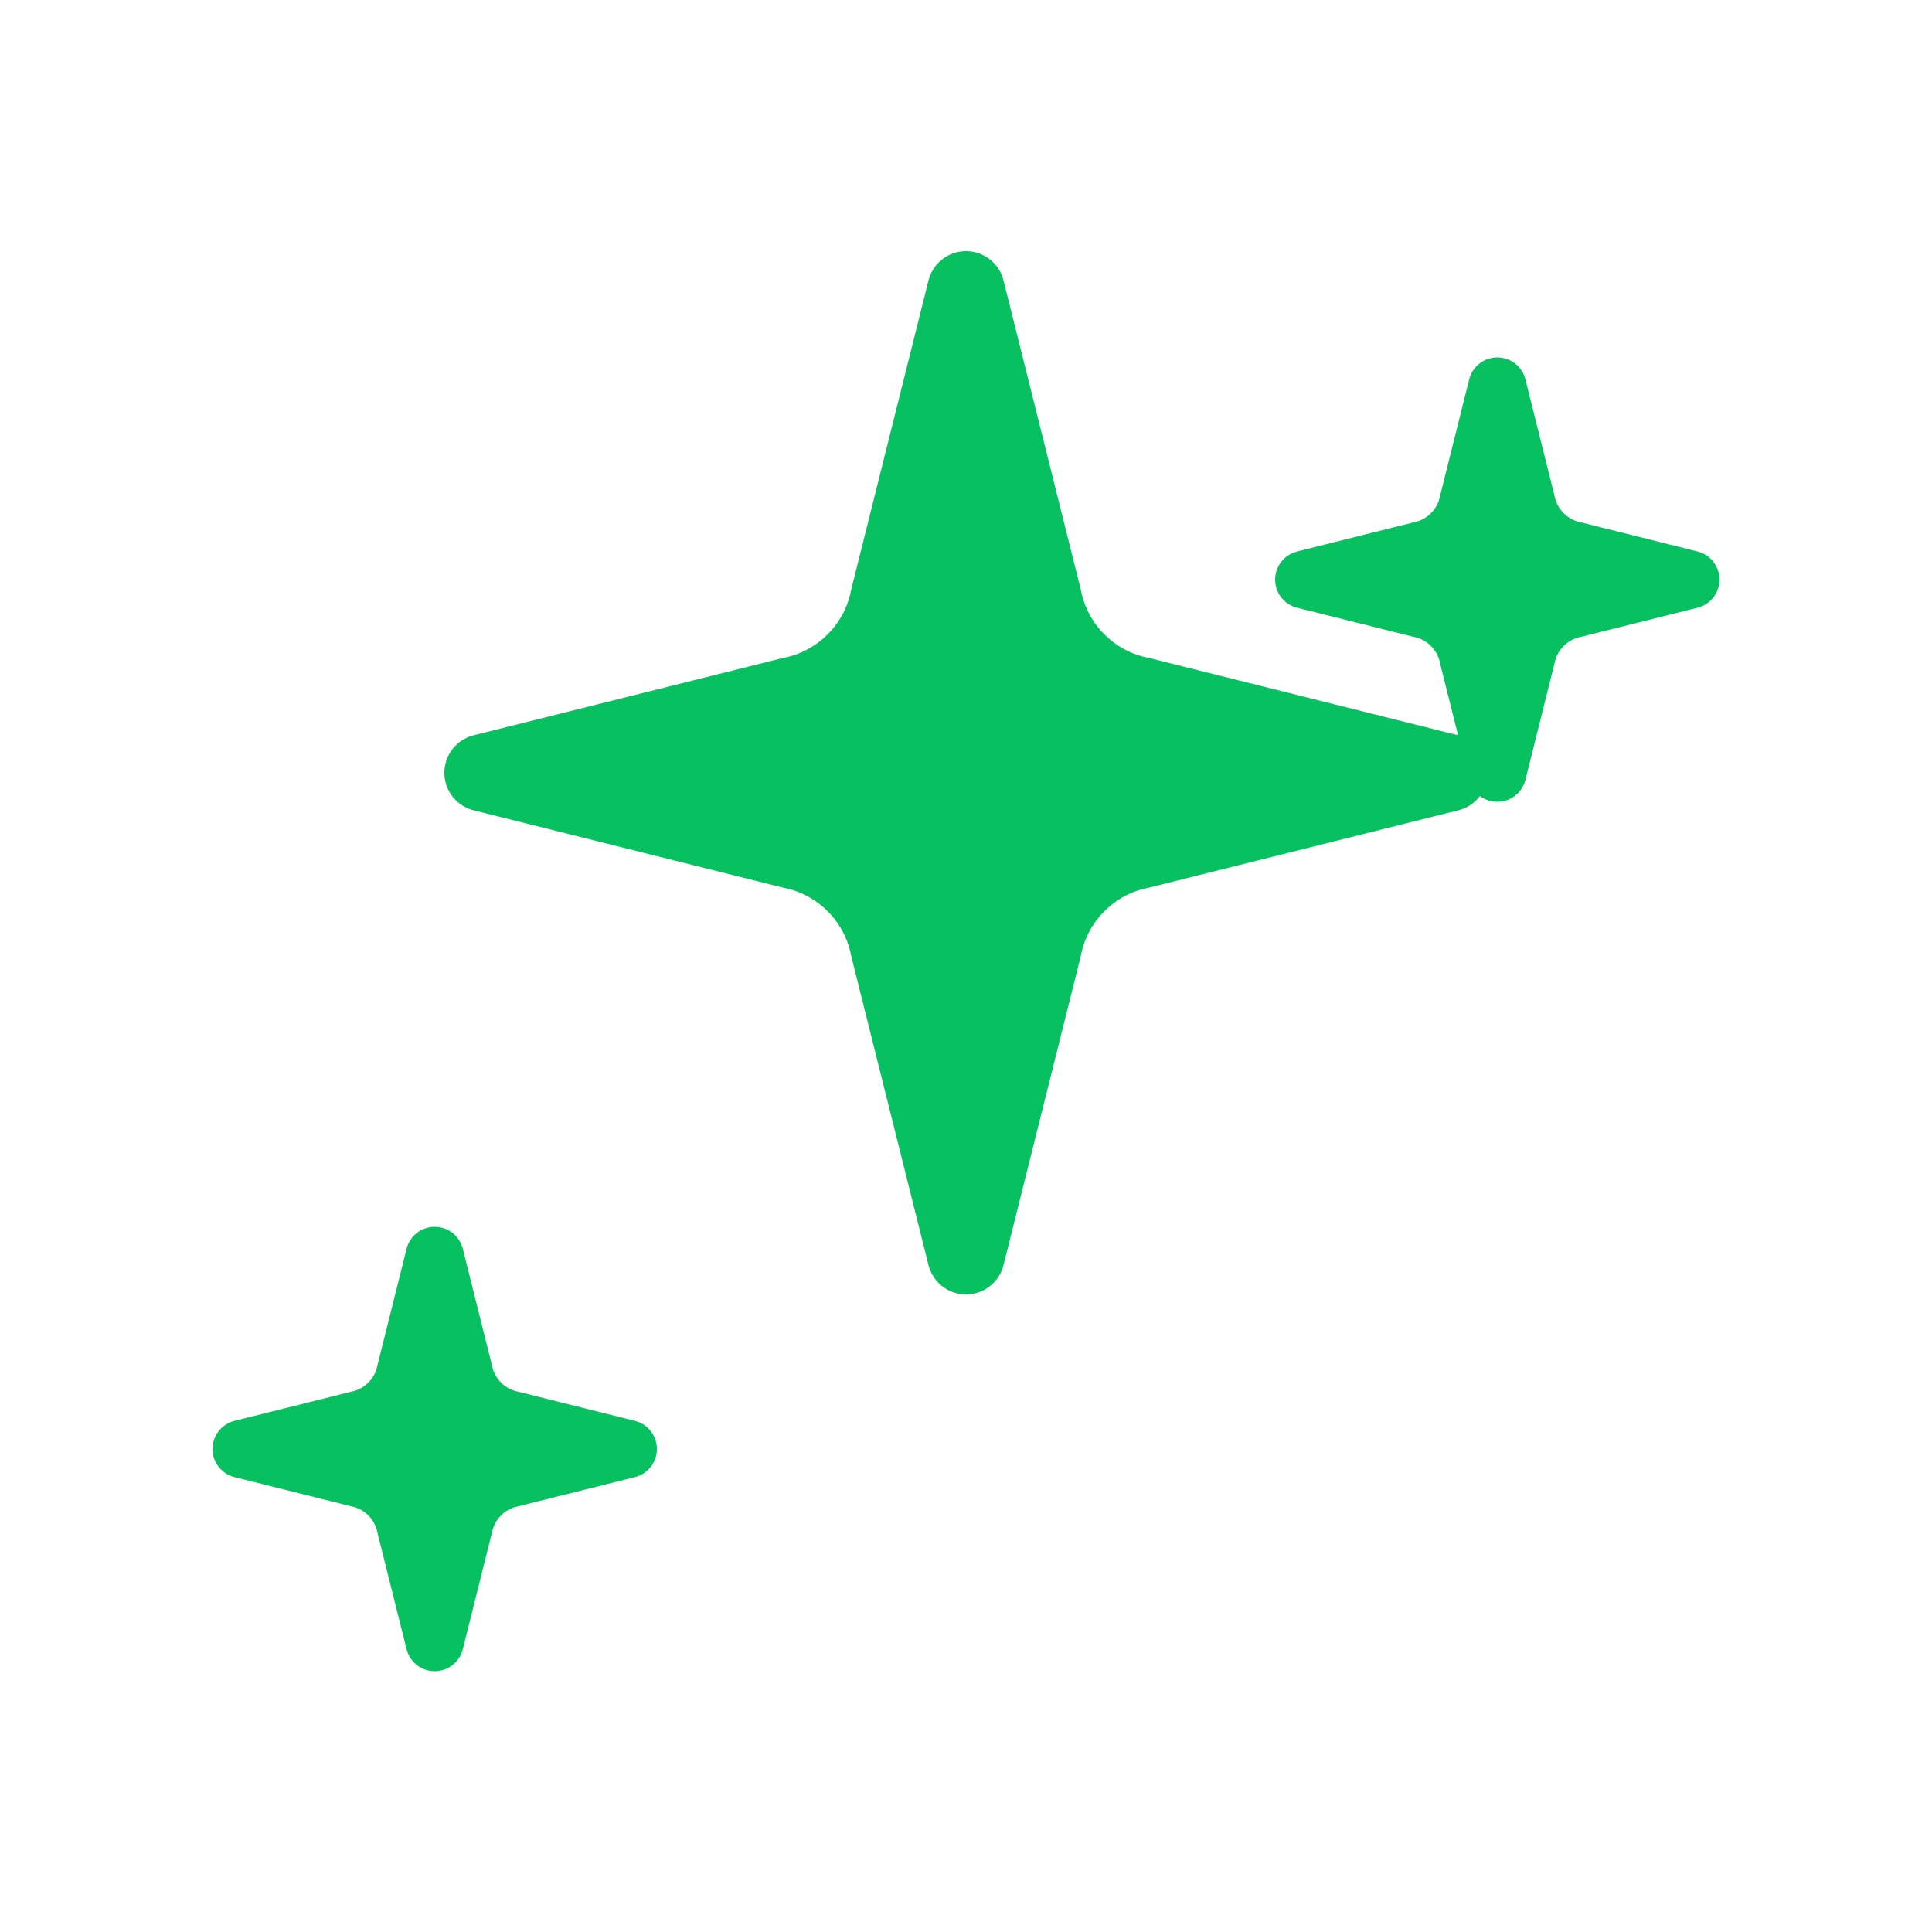
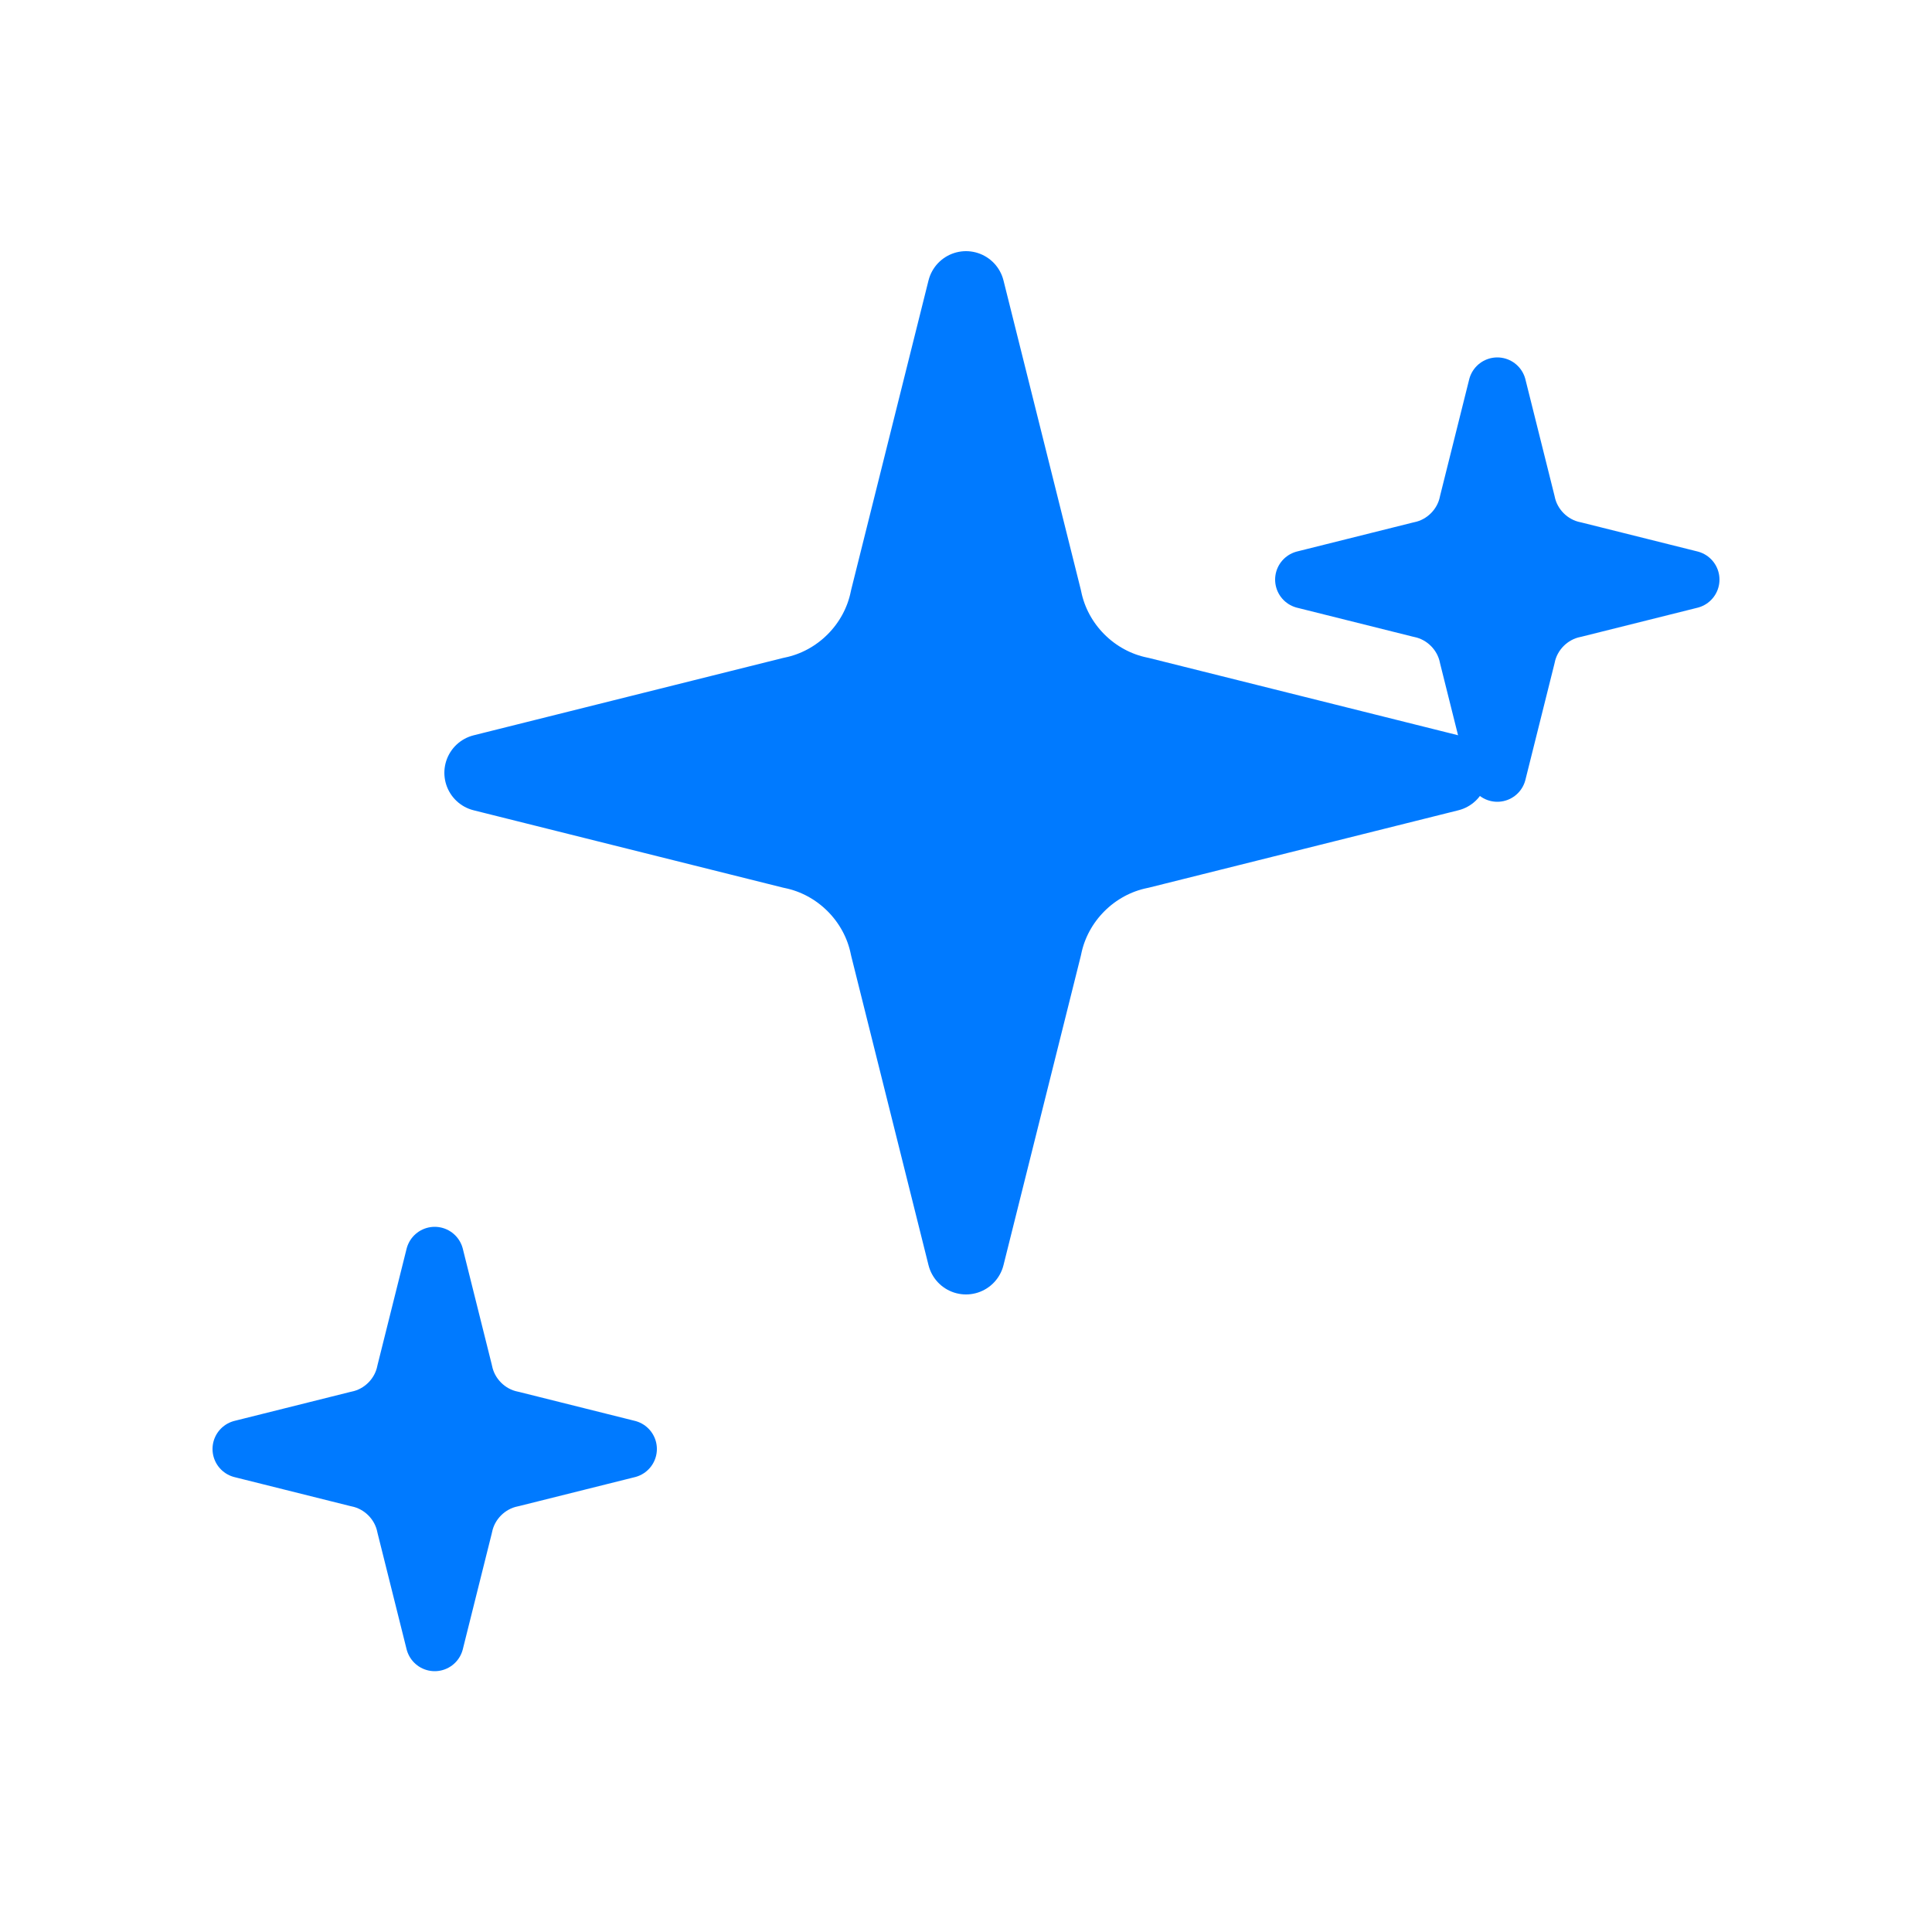
<svg xmlns="http://www.w3.org/2000/svg" width="20" height="20" viewBox="0 0 20 20" fill="none">
-   <path d="M10 3L10.8 6.2C10.9 6.7 11.3 7.1 11.8 7.2L15 8L11.8 8.8C11.3 8.9 10.9 9.3 10.8 9.8L10 13L9.2 9.8C9.1 9.3 8.7 8.9 8.2 8.8L5 8L8.2 7.2C8.7 7.1 9.1 6.7 9.2 6.2L10 3Z" fill="#07C05F" stroke="#07C05F" stroke-width="0.8" stroke-linecap="round" stroke-linejoin="round" />
-   <path d="M15.5 4L15.8 5.2C15.85 5.45 16.05 5.65 16.3 5.7L17.5 6L16.3 6.3C16.05 6.35 15.85 6.55 15.8 6.8L15.5 8L15.2 6.8C15.15 6.55 14.95 6.35 14.7 6.3L13.5 6L14.7 5.7C14.95 5.65 15.15 5.45 15.2 5.2L15.5 4Z" fill="#07C05F" stroke="#07C05F" stroke-width="0.6" stroke-linecap="round" stroke-linejoin="round" />
-   <path d="M4.5 13L4.8 14.2C4.85 14.45 5.05 14.65 5.3 14.7L6.5 15L5.3 15.3C5.05 15.35 4.85 15.55 4.8 15.8L4.5 17L4.2 15.8C4.15 15.55 3.95 15.35 3.7 15.3L2.5 15L3.7 14.7C3.95 14.65 4.15 14.45 4.2 14.2L4.5 13Z" fill="#07C05F" stroke="#07C05F" stroke-width="0.6" stroke-linecap="round" stroke-linejoin="round" />
+   <path d="M10 3L10.8 6.2C10.9 6.7 11.3 7.1 11.8 7.2L15 8L11.8 8.8C11.3 8.9 10.9 9.3 10.8 9.8L10 13L9.2 9.8C9.1 9.3 8.7 8.9 8.2 8.8L5 8L8.2 7.2C8.7 7.1 9.1 6.7 9.2 6.2L10 3Z" fill="#007AFF" stroke="#007AFF" stroke-width="0.8" stroke-linecap="round" stroke-linejoin="round" />
+   <path d="M15.5 4L15.8 5.2C15.85 5.45 16.05 5.65 16.3 5.7L17.5 6L16.3 6.3C16.05 6.35 15.85 6.55 15.8 6.8L15.5 8L15.2 6.8C15.15 6.55 14.95 6.35 14.7 6.3L13.5 6L14.7 5.7C14.95 5.65 15.15 5.45 15.2 5.2L15.5 4Z" fill="#007AFF" stroke="#007AFF" stroke-width="0.6" stroke-linecap="round" stroke-linejoin="round" />
+   <path d="M4.5 13L4.8 14.2C4.85 14.45 5.05 14.65 5.3 14.7L6.5 15L5.3 15.3C5.05 15.35 4.85 15.55 4.8 15.8L4.5 17L4.2 15.8C4.15 15.55 3.95 15.35 3.7 15.3L2.5 15L3.7 14.7C3.95 14.65 4.15 14.45 4.2 14.2L4.5 13Z" fill="#007AFF" stroke="#007AFF" stroke-width="0.6" stroke-linecap="round" stroke-linejoin="round" />
</svg>
